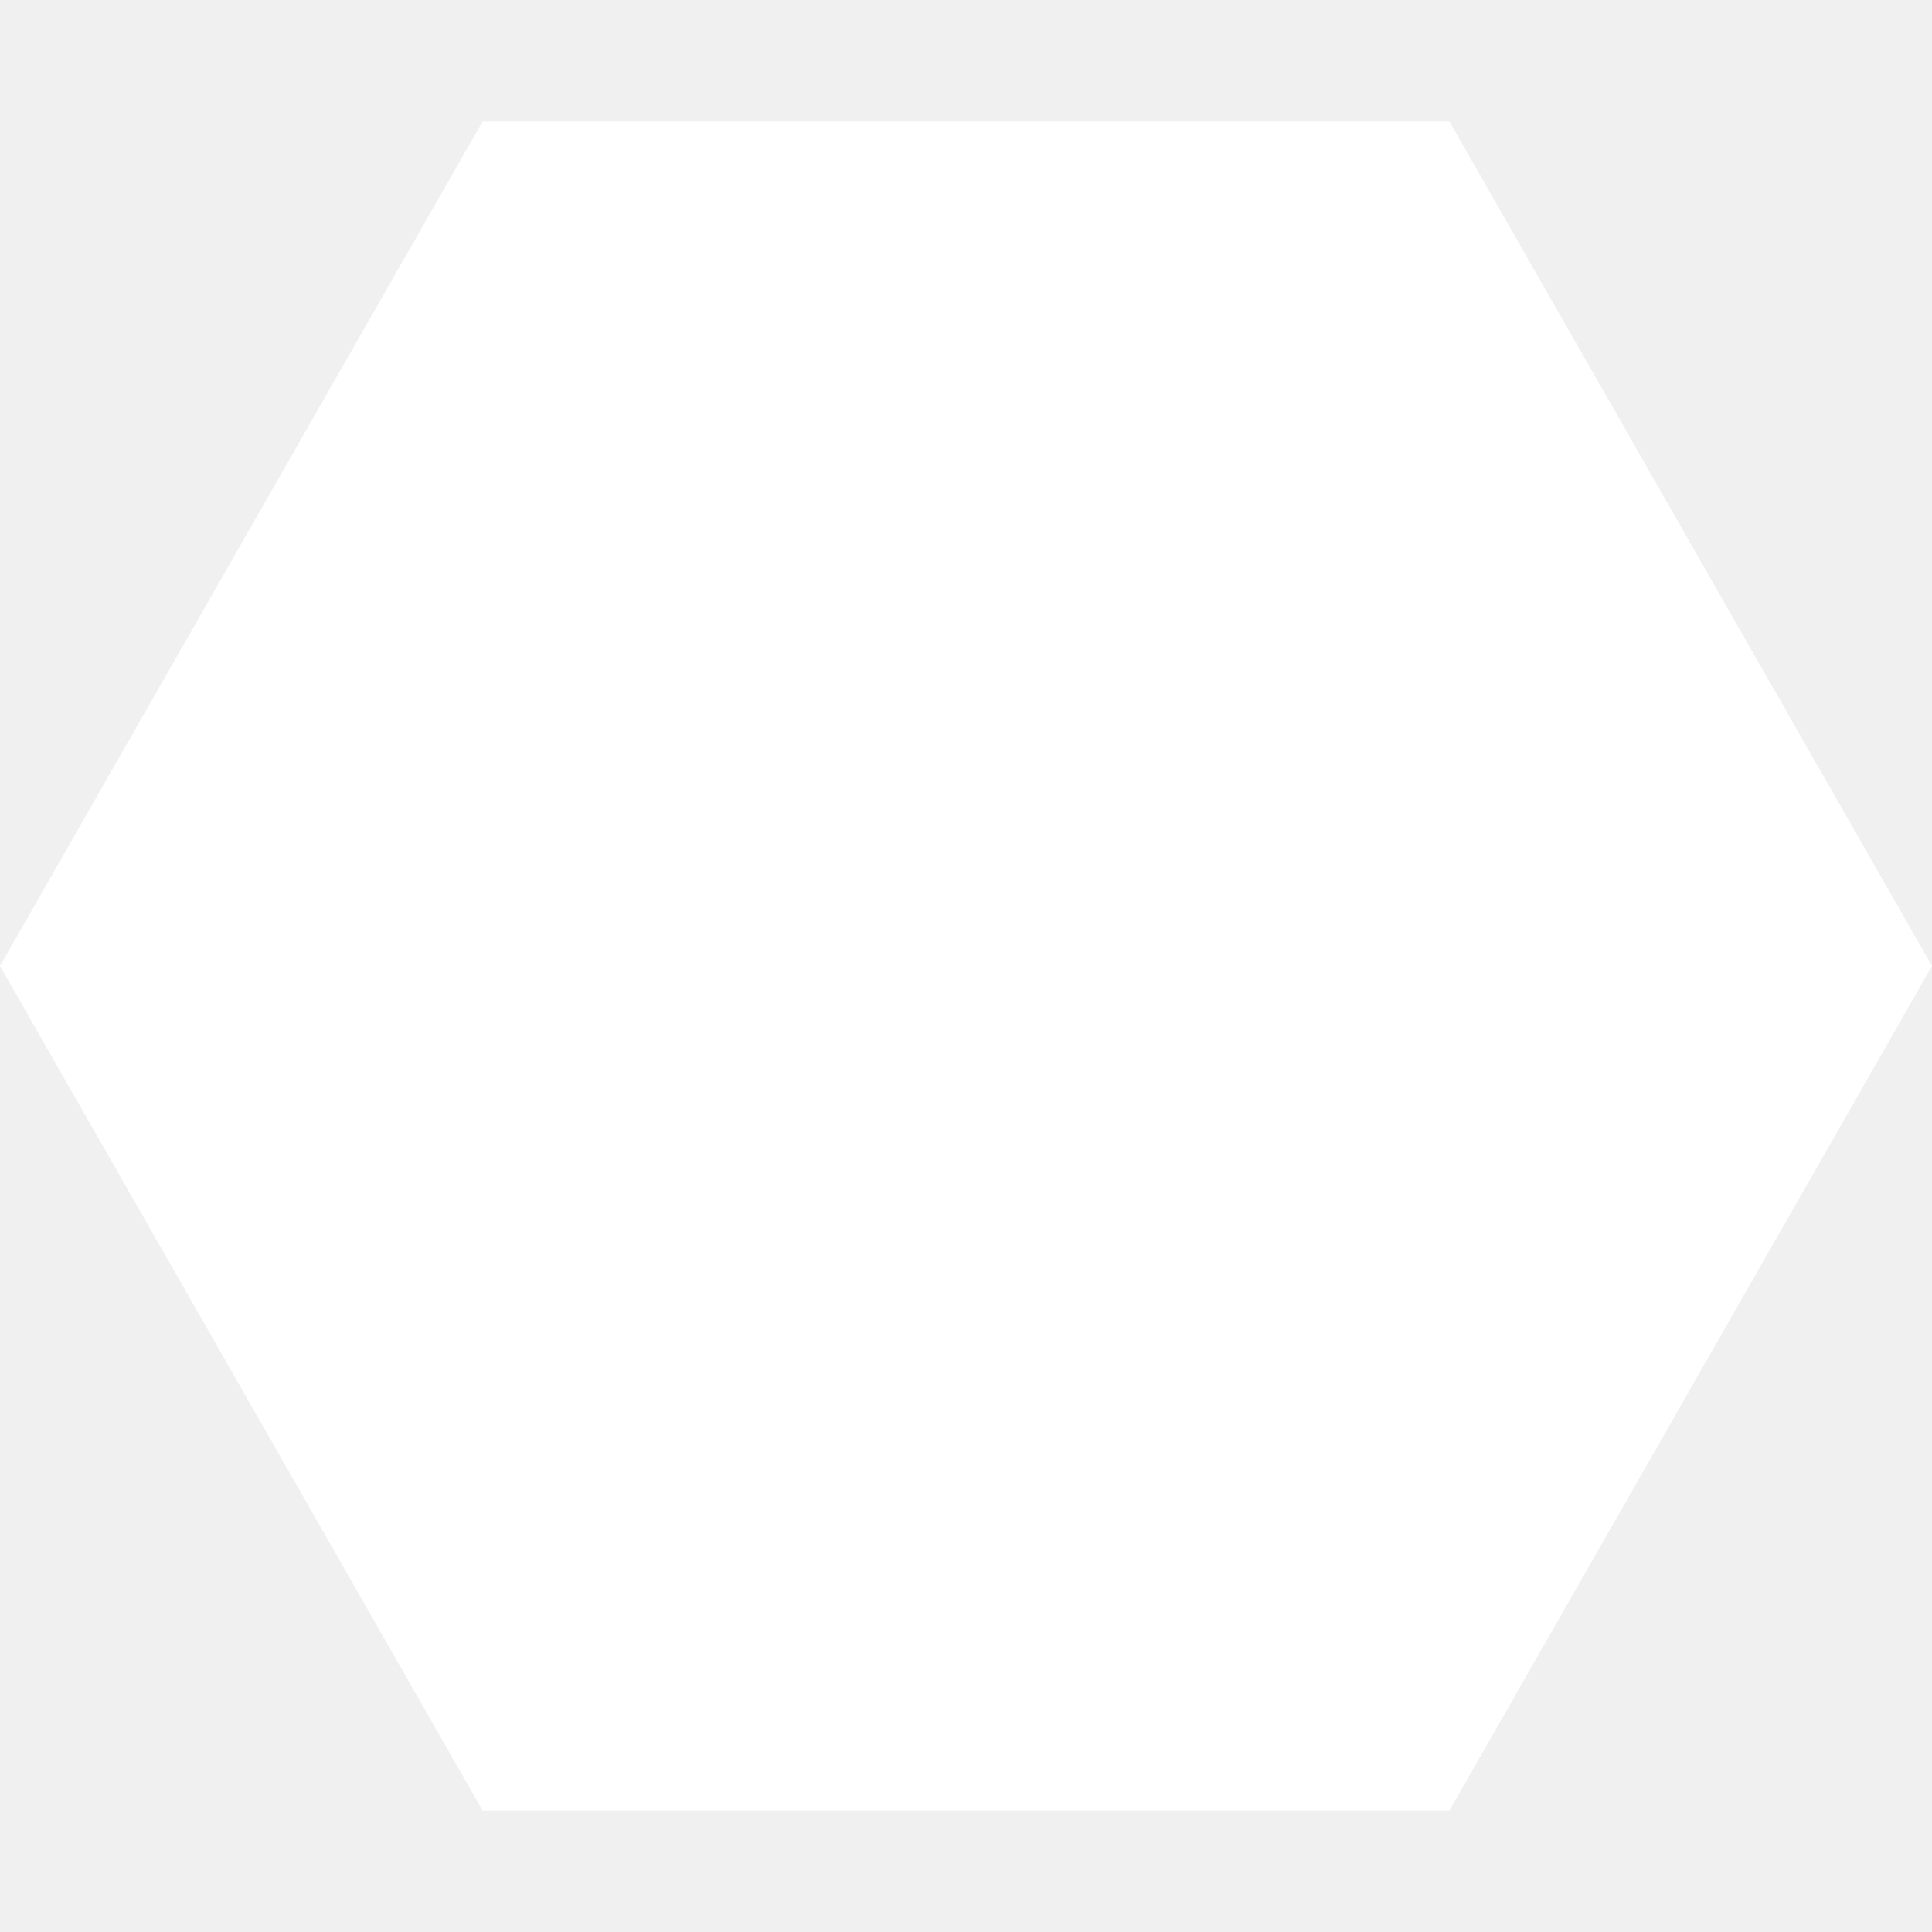
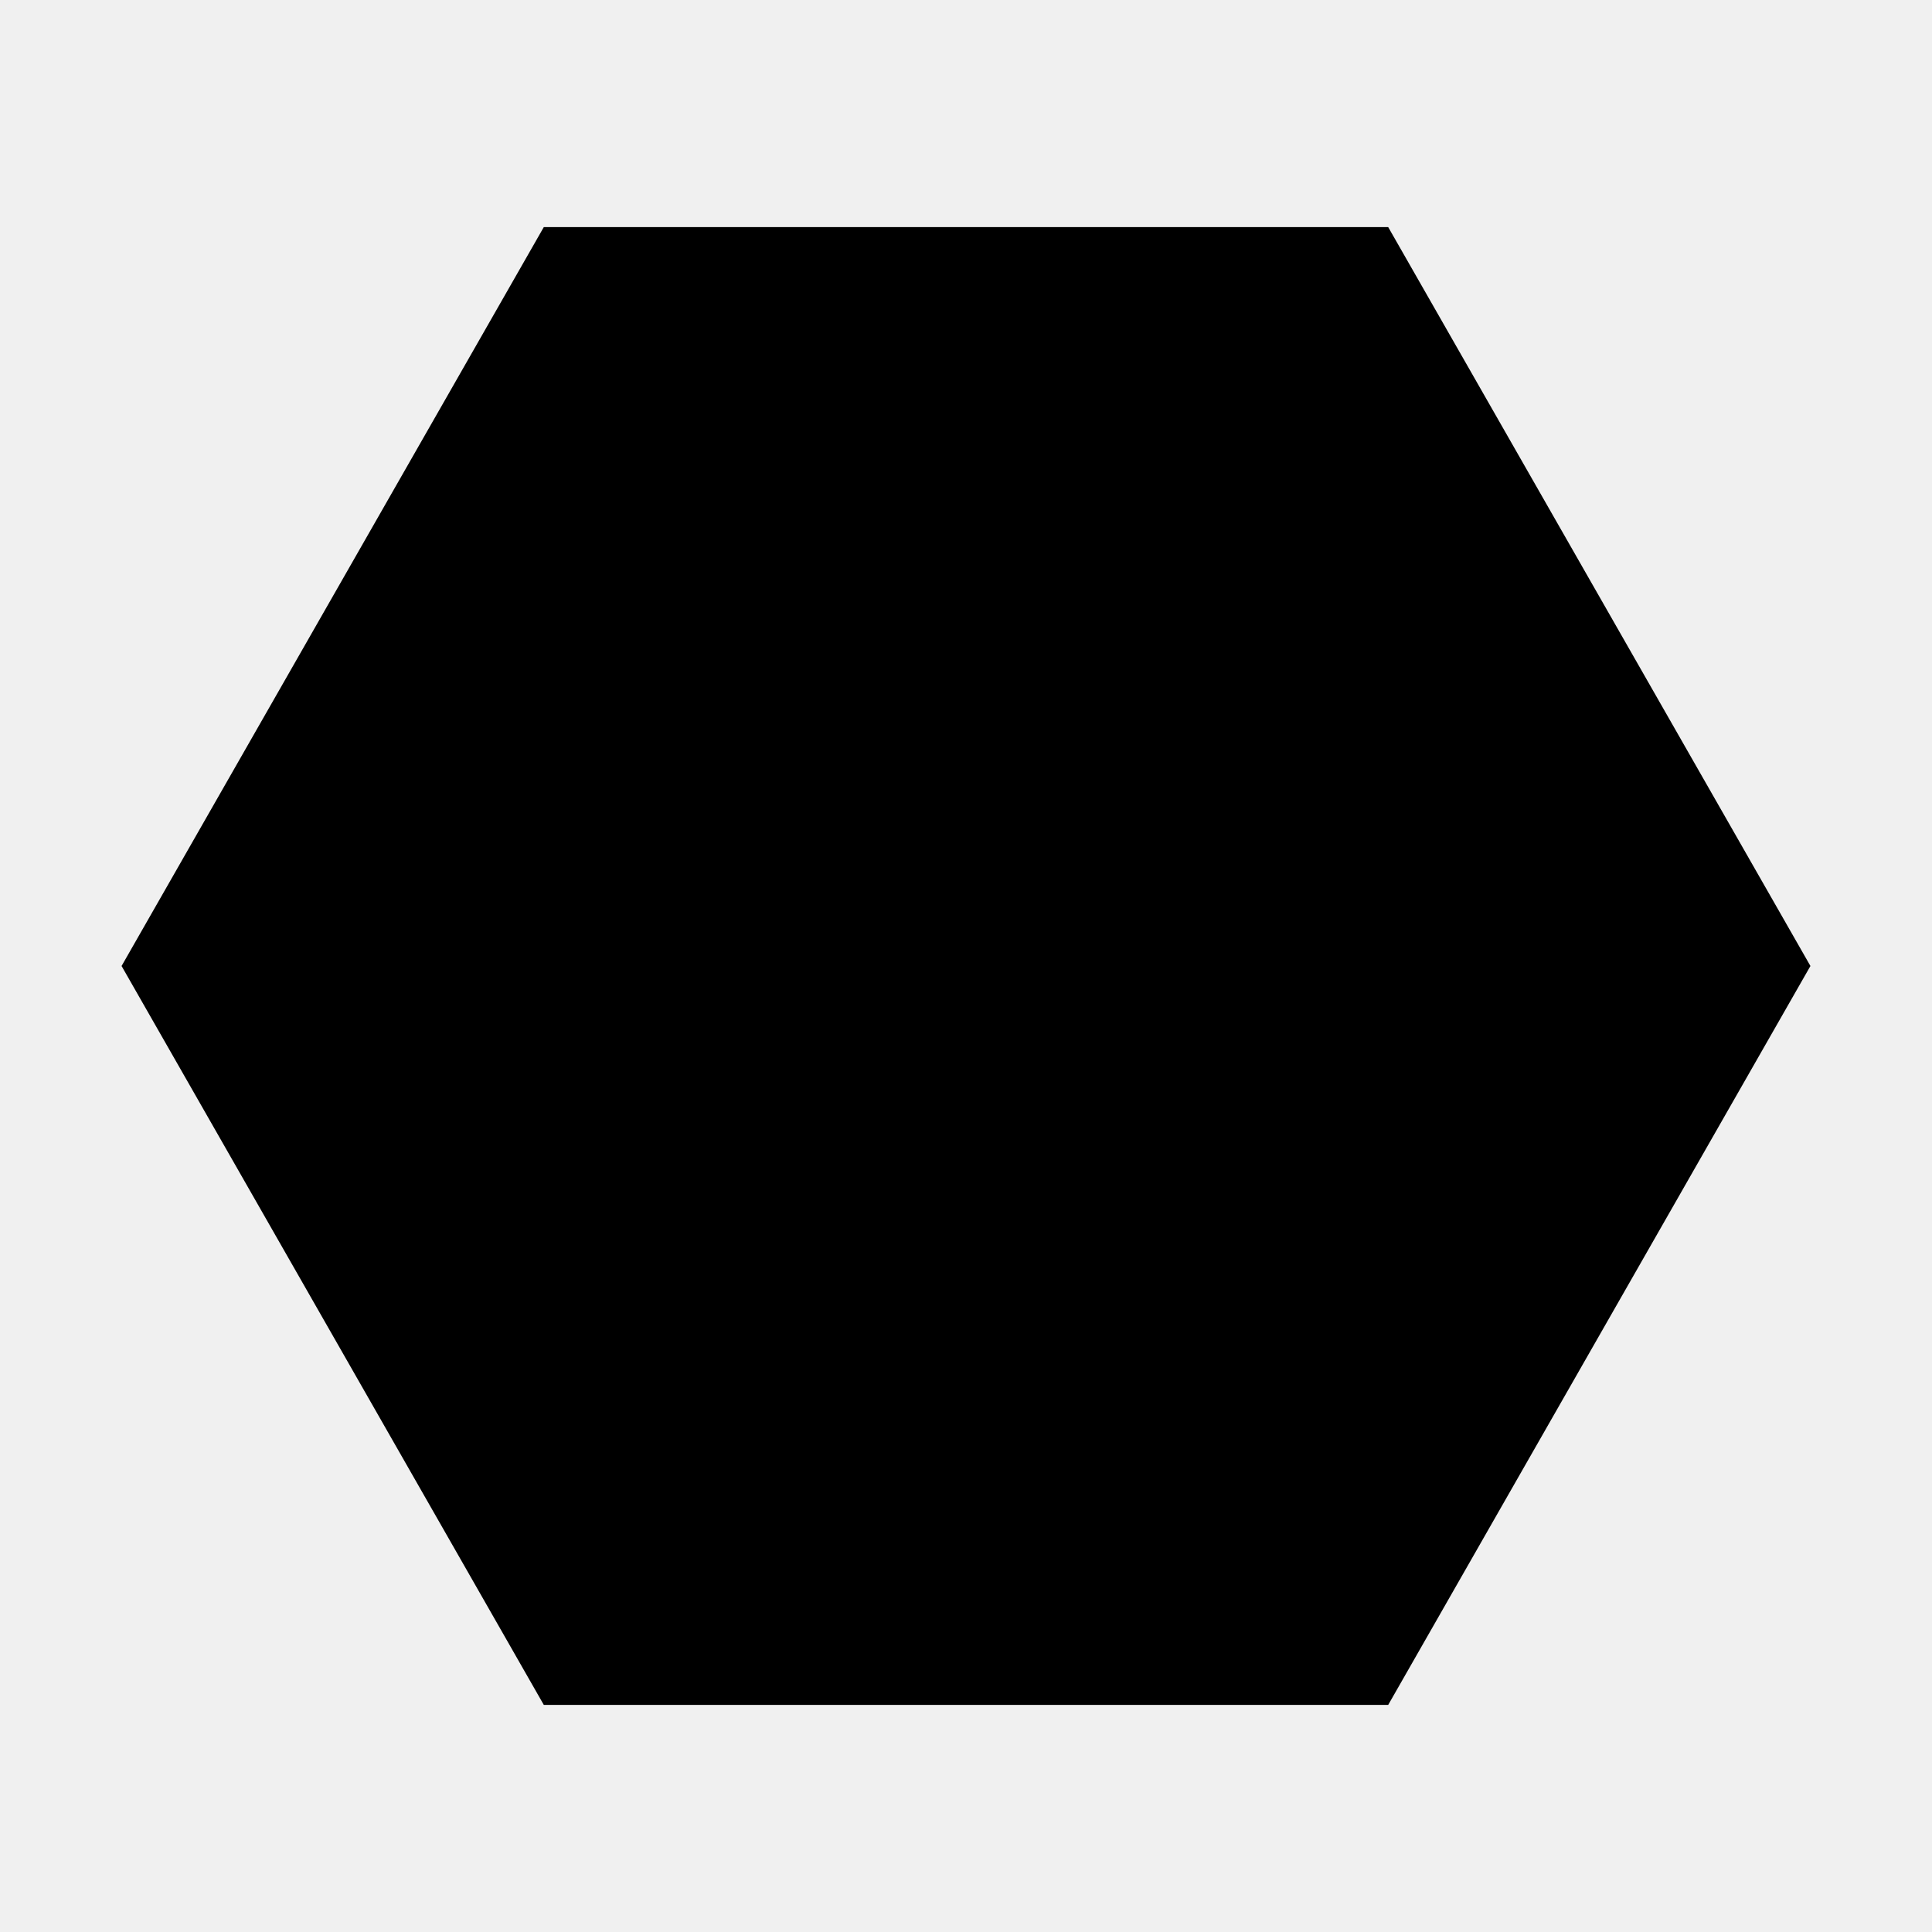
<svg xmlns="http://www.w3.org/2000/svg" viewBox="0 0 512 512">
-   <polygon class="shape-outer" style="fill:none;stroke:white;stroke-width:64" points="128,32 0,256 128,480 384,480 512,256 384,32 " id="polygon2" transform="matrix(0.8741504,0,0,0.8741504,32.2175,32.2175)" />
-   <polygon class="shape-inner" style="fill:white" points="128,32 0,256 128,480 384,480 512,256 384,32 " id="polygon4" transform="matrix(0.8741504,0,0,0.8741504,32.2175,32.2175)" />
+   <polygon style="stroke-width:64" points="128,32 0,256 128,480 384,480 512,256 384,32 " id="polygon2" transform="matrix(0.8741504,0,0,0.8741504,32.2175,32.2175)" />
</svg>
